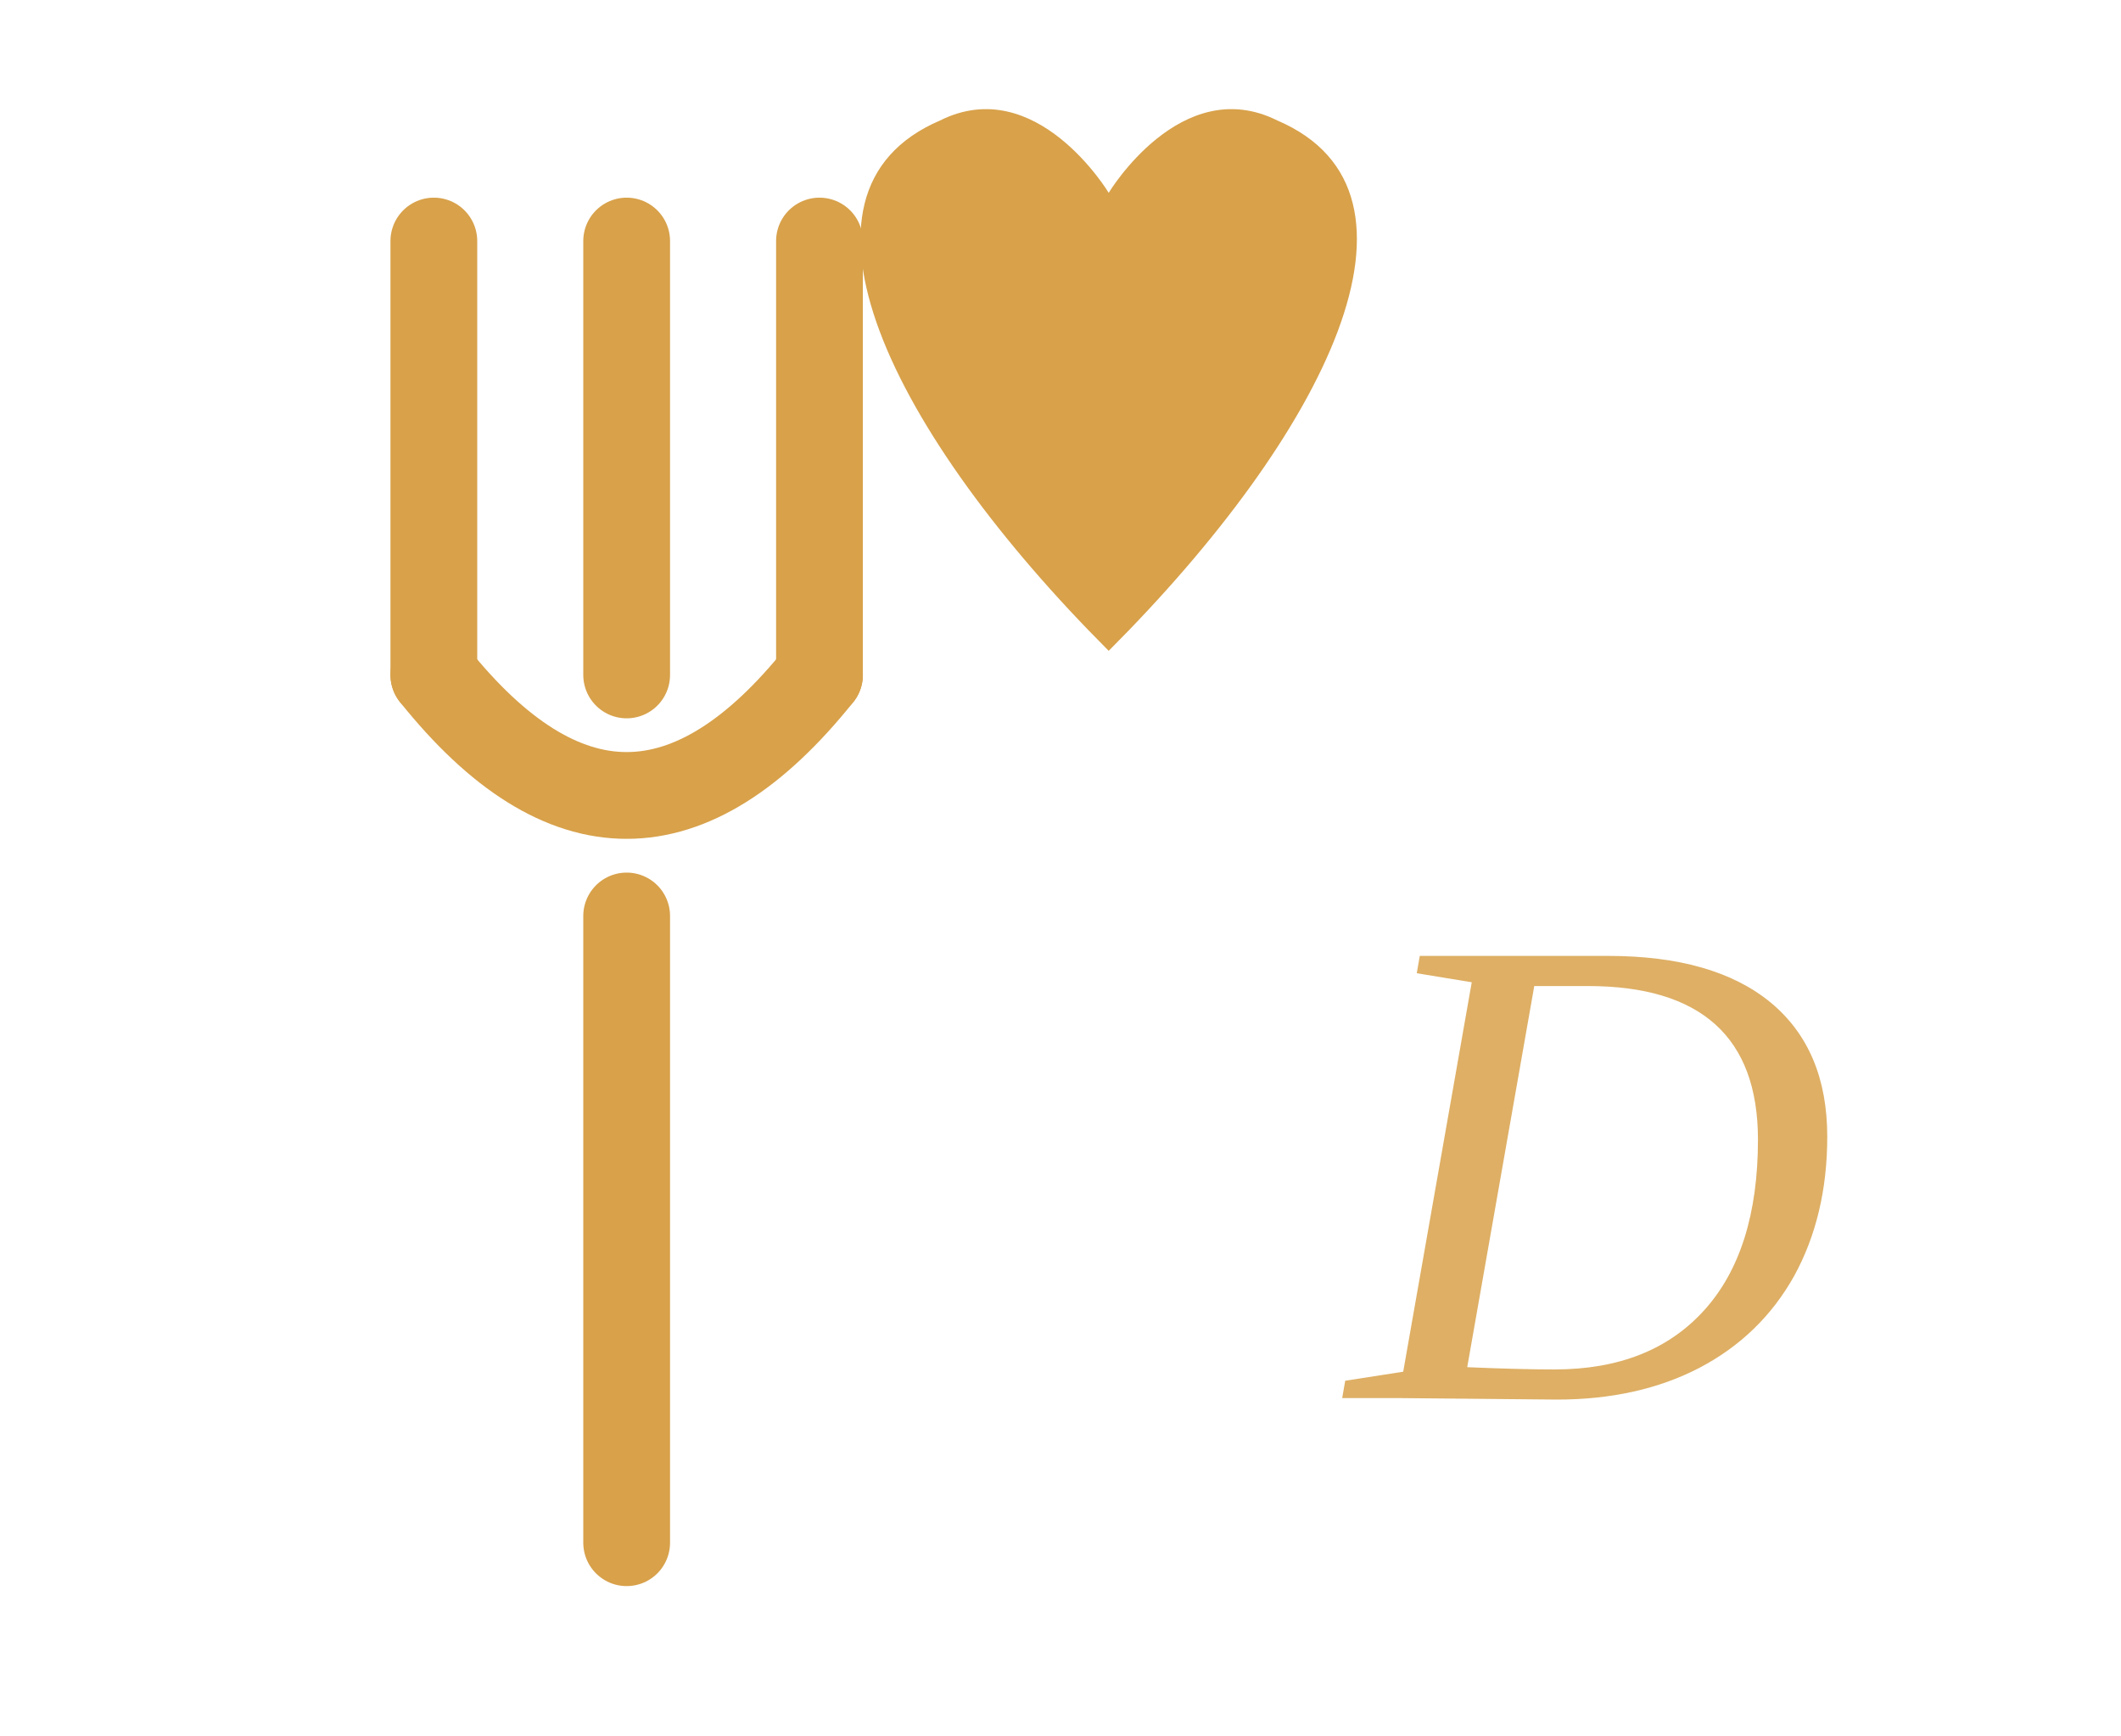
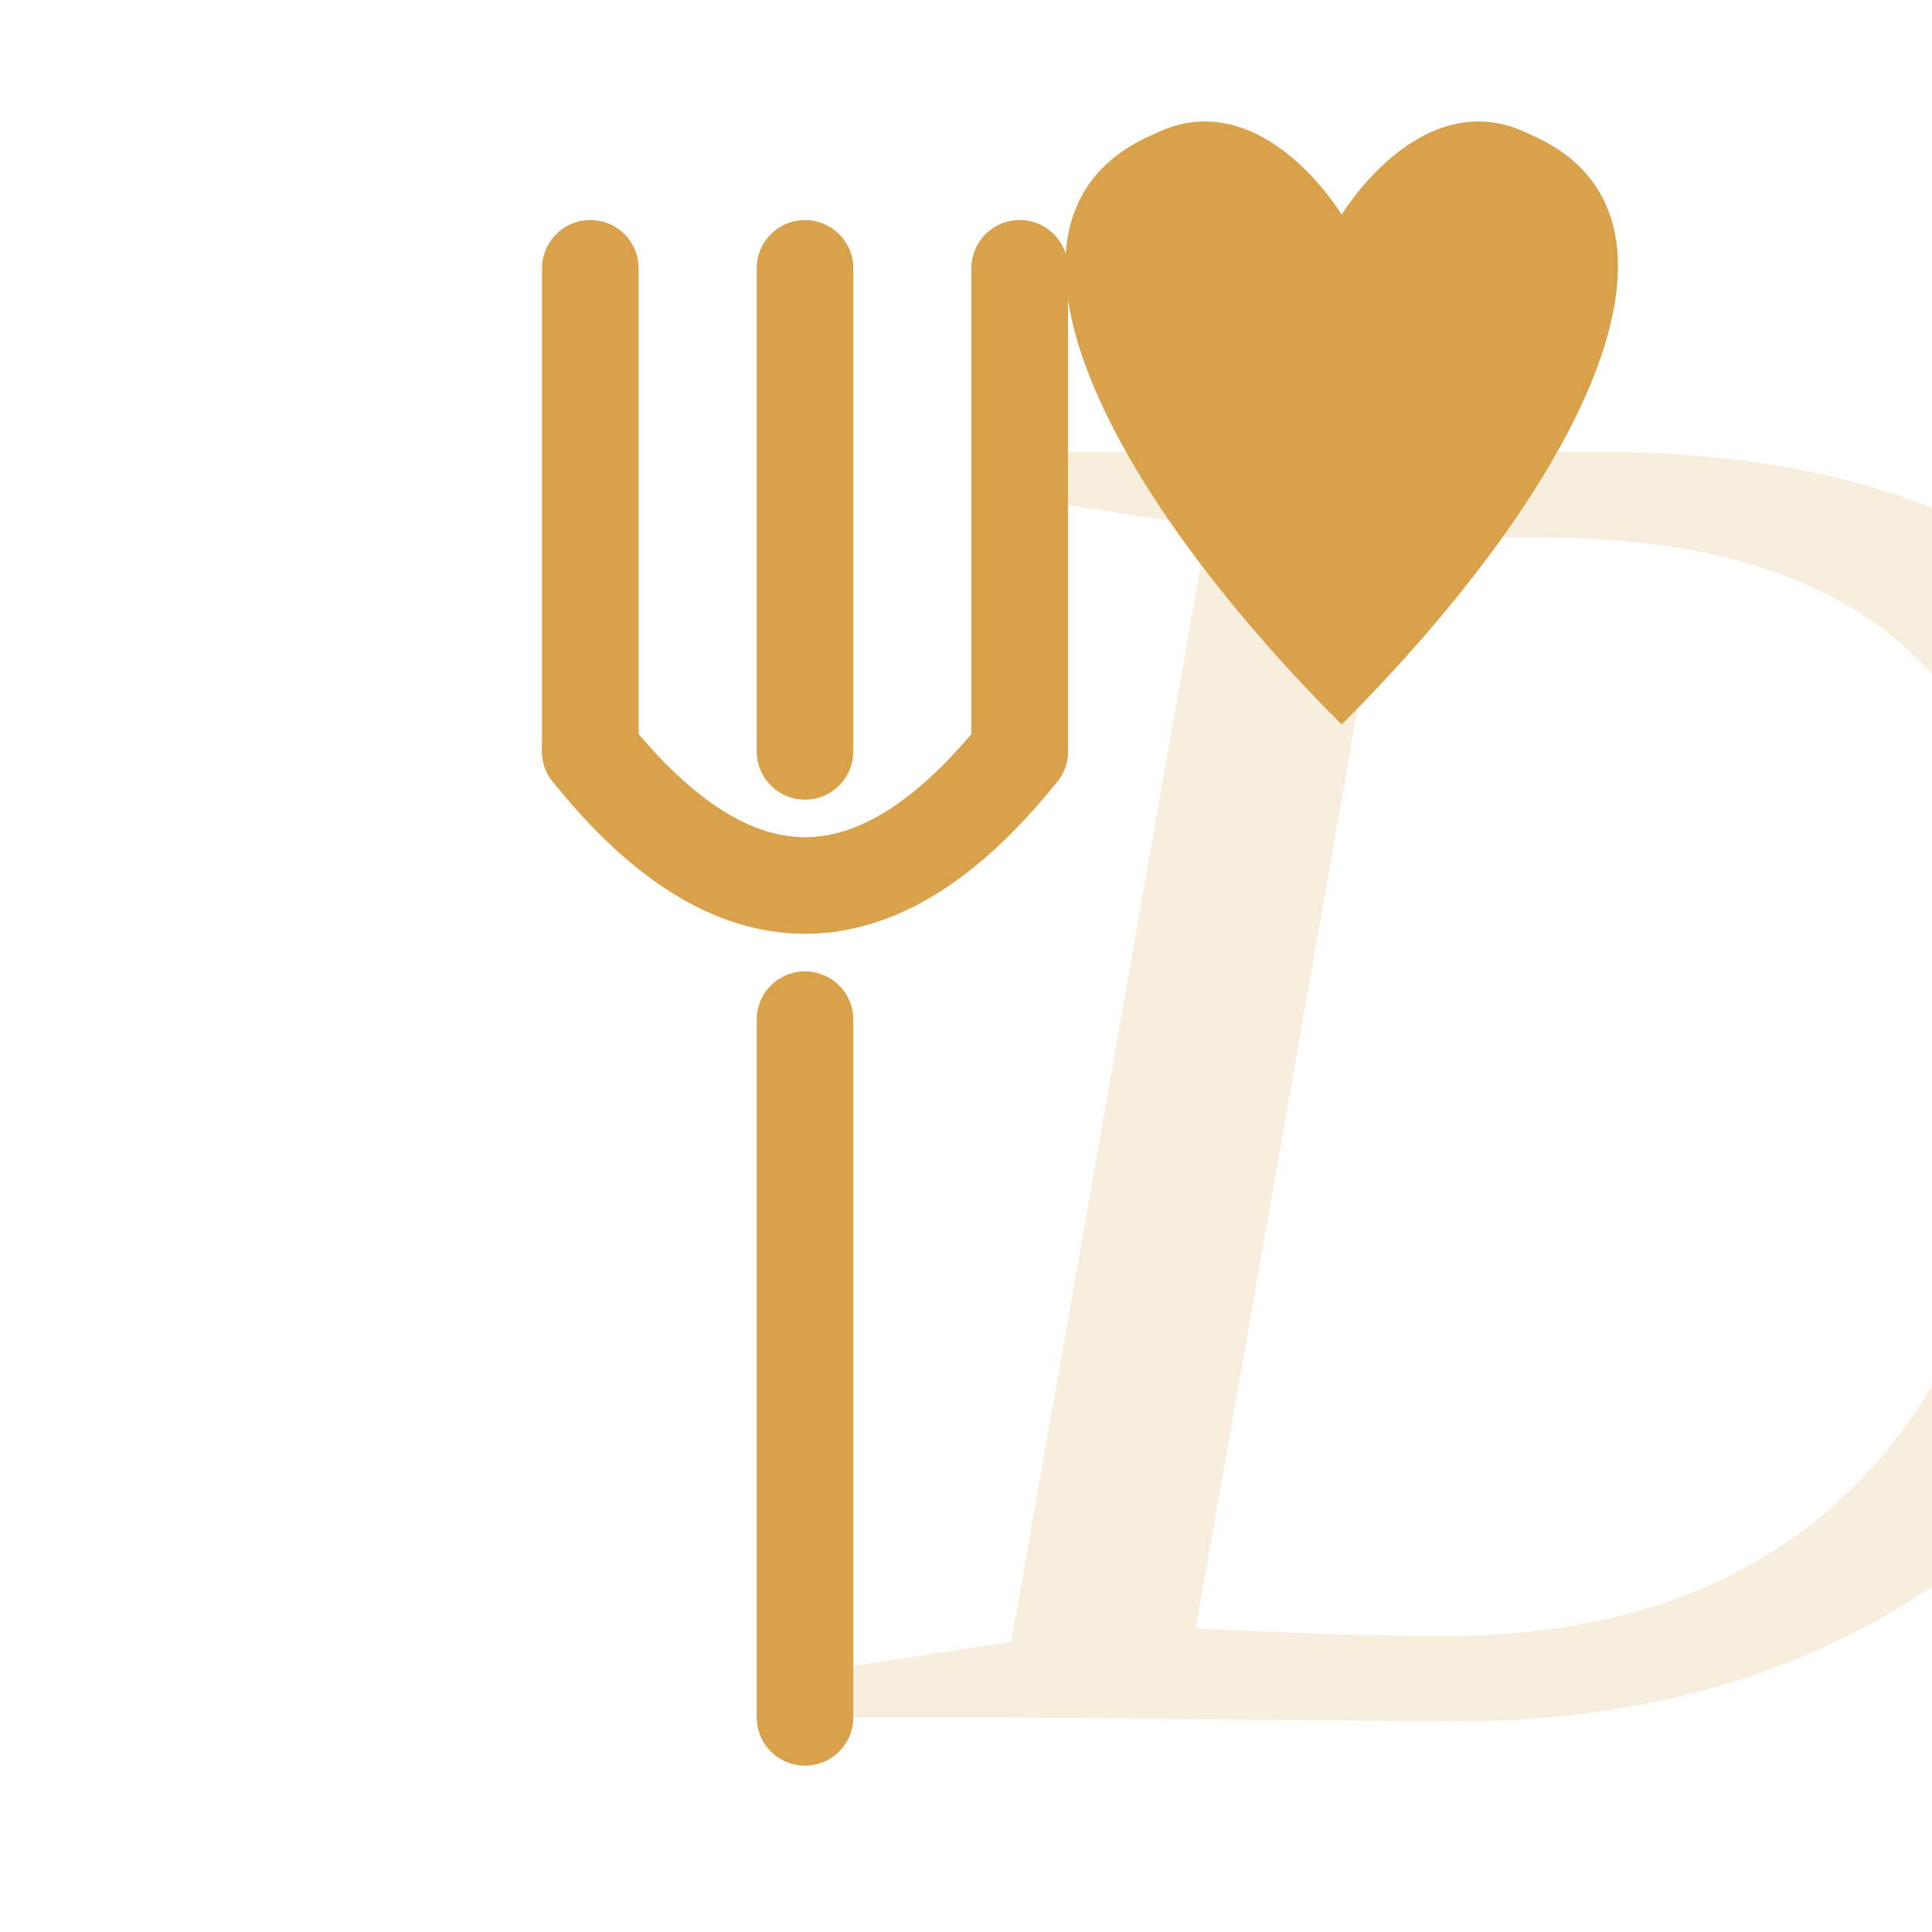
- <svg xmlns="http://www.w3.org/2000/svg" viewBox="0 0 44 36" width="44" height="36">
+ <svg xmlns="http://www.w3.org/2000/svg" viewBox="0 0 36 36" width="36" height="36">
+   <text x="16" y="32" font-family="Georgia,'Times New Roman',serif" font-style="italic" font-size="36" fill="#D8A14A" stroke="none" opacity="0.18">D</text>
  <g stroke="#D8A14A" stroke-width="1.8" fill="none" stroke-linecap="round" stroke-linejoin="round">
-     <g transform="translate(13,19)">
+     <g transform="translate(15,19)">
      <line x1="-4" y1="-14" x2="-4" y2="-5" />
      <line x1="0" y1="-14" x2="0" y2="-5" />
      <line x1="4" y1="-14" x2="4" y2="-5" />
      <path d="M-4,-5 Q0,0 4,-5" />
      <line x1="0" y1="0" x2="0" y2="13" />
    </g>
-     <g transform="translate(23,9) scale(0.50)">
+     <g transform="translate(25,9) scale(0.50)">
      <path d="M0,9 C-9,0 -14,-10 -7,-13 C-3,-15 0,-10 0,-10 C0,-10 3,-15 7,-13 C14,-10 9,0 0,9 Z" fill="#D8A14A" stroke="none" />
    </g>
-     <text x="28" y="29" font-family="Georgia,'Times New Roman',serif" font-style="italic" font-size="14" fill="#D8A14A" stroke="none" opacity="0.85">D</text>
  </g>
</svg>
